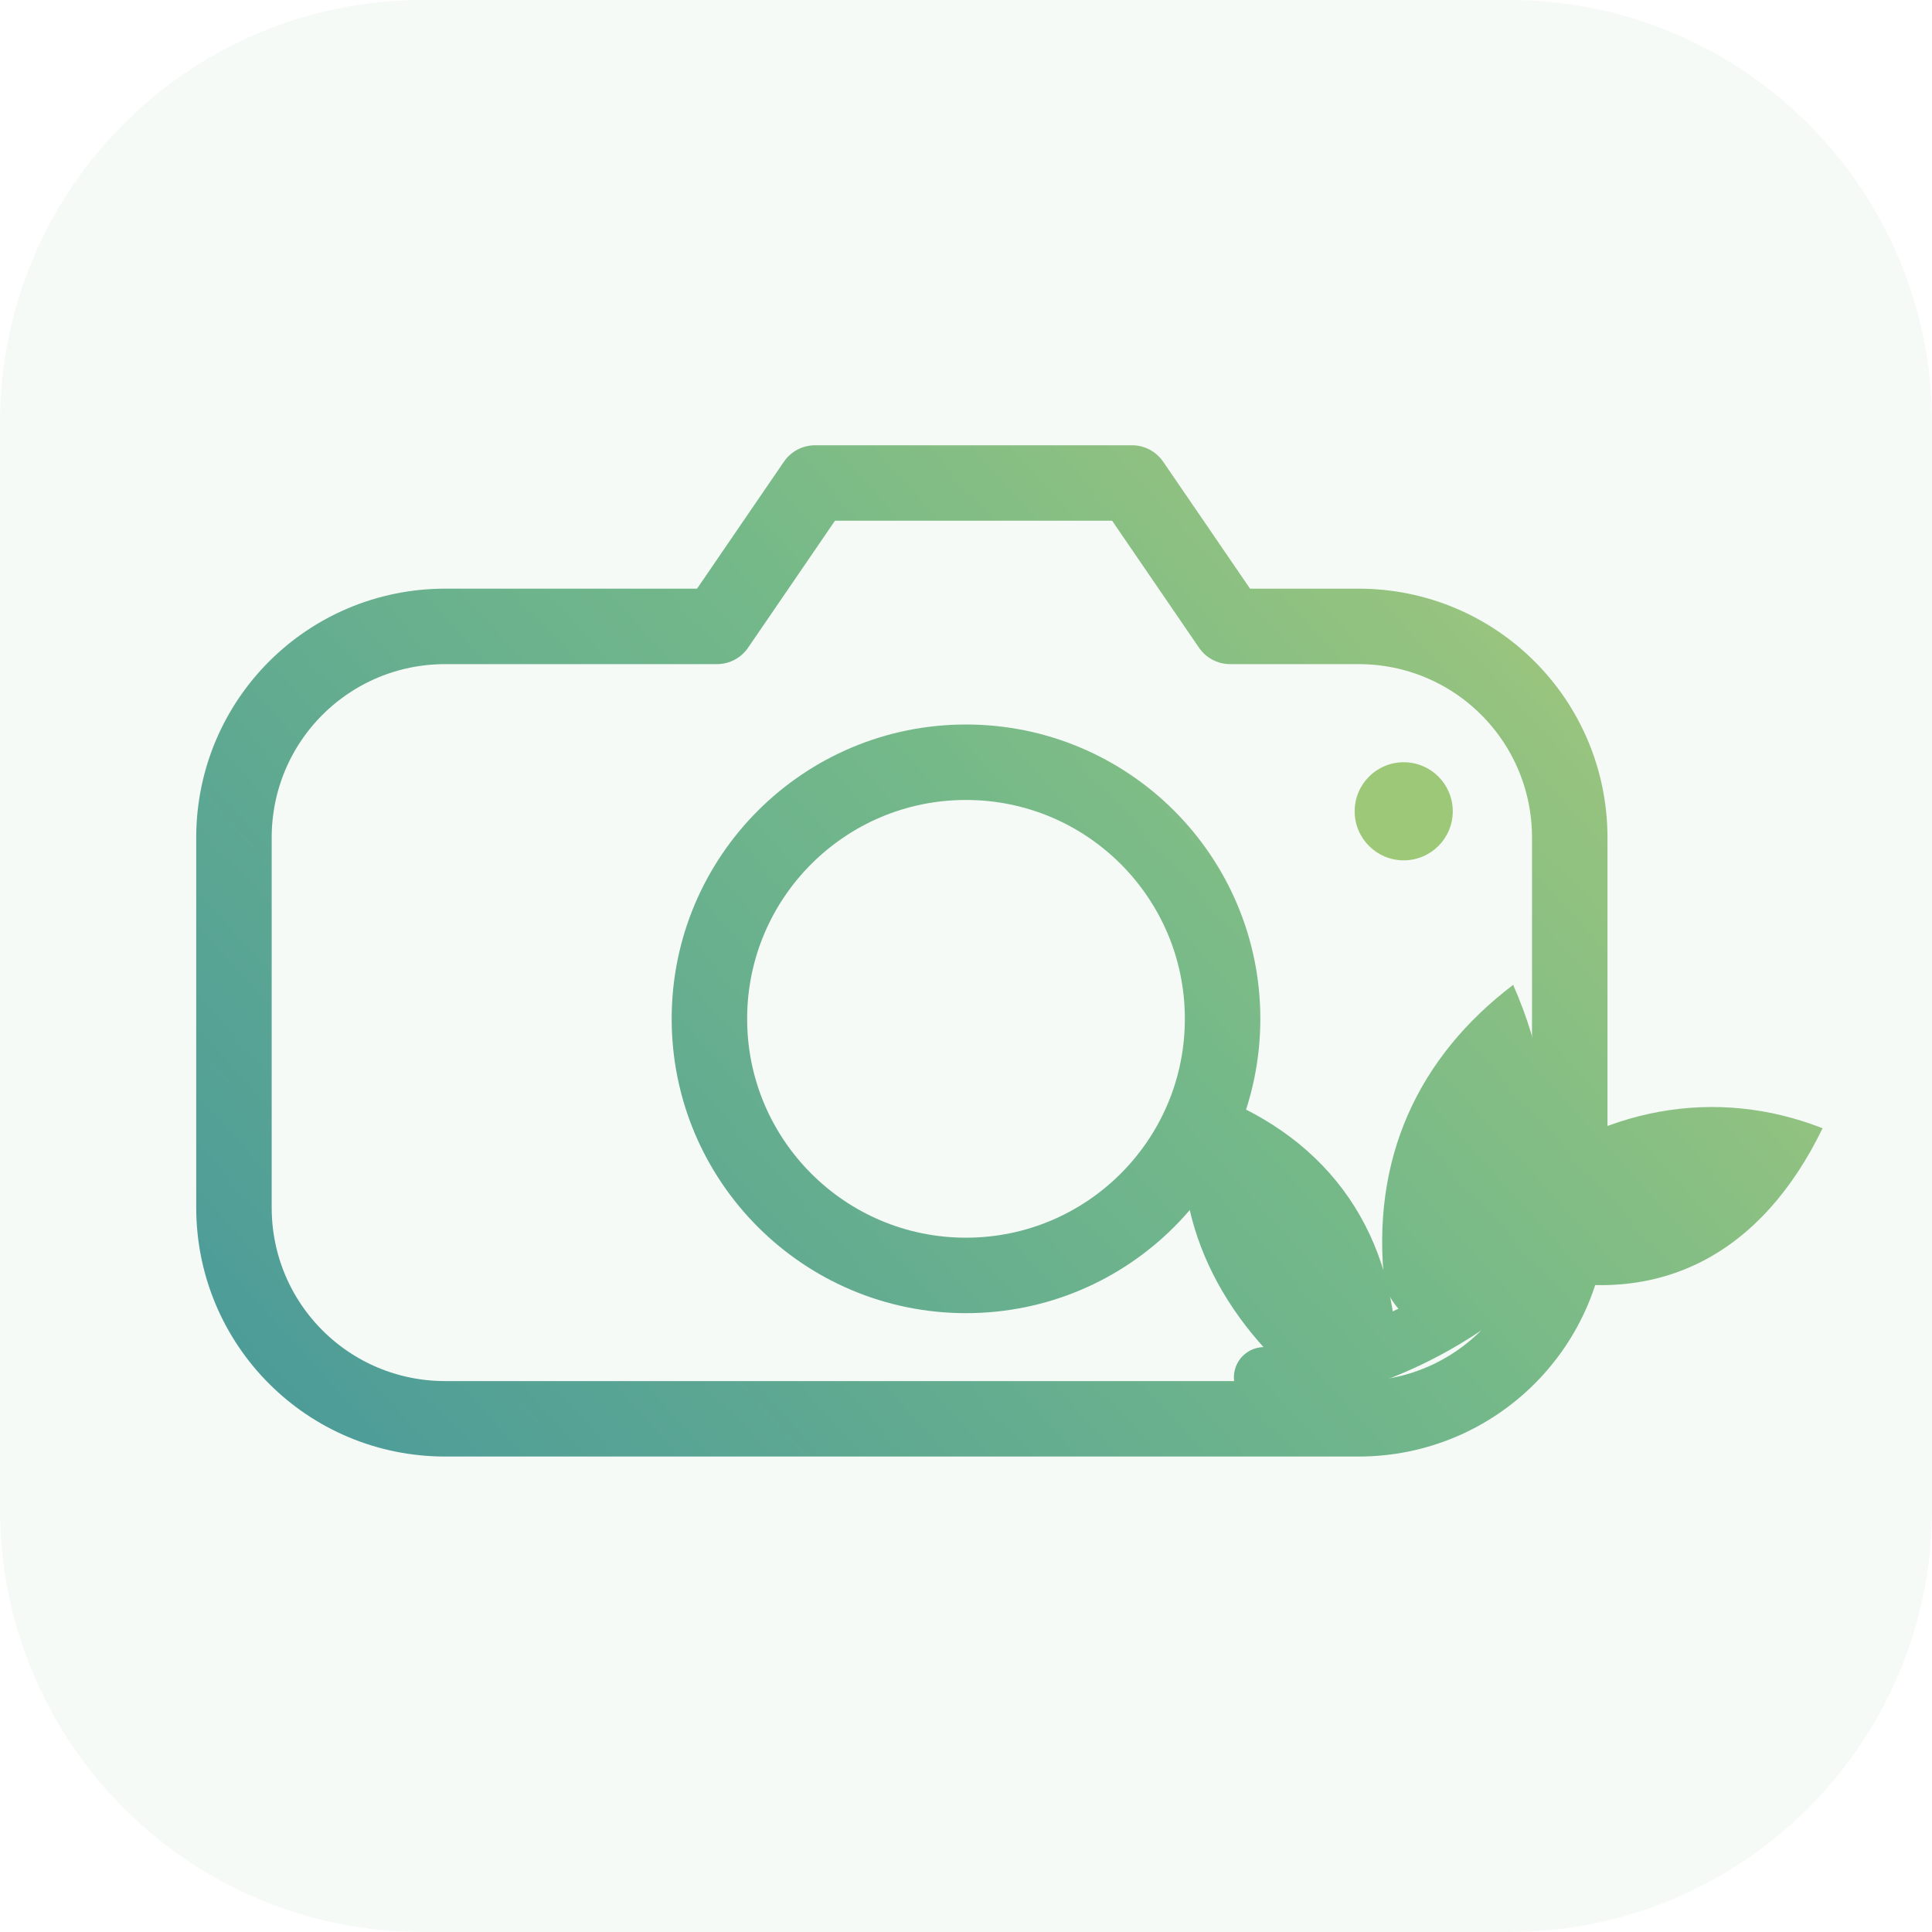
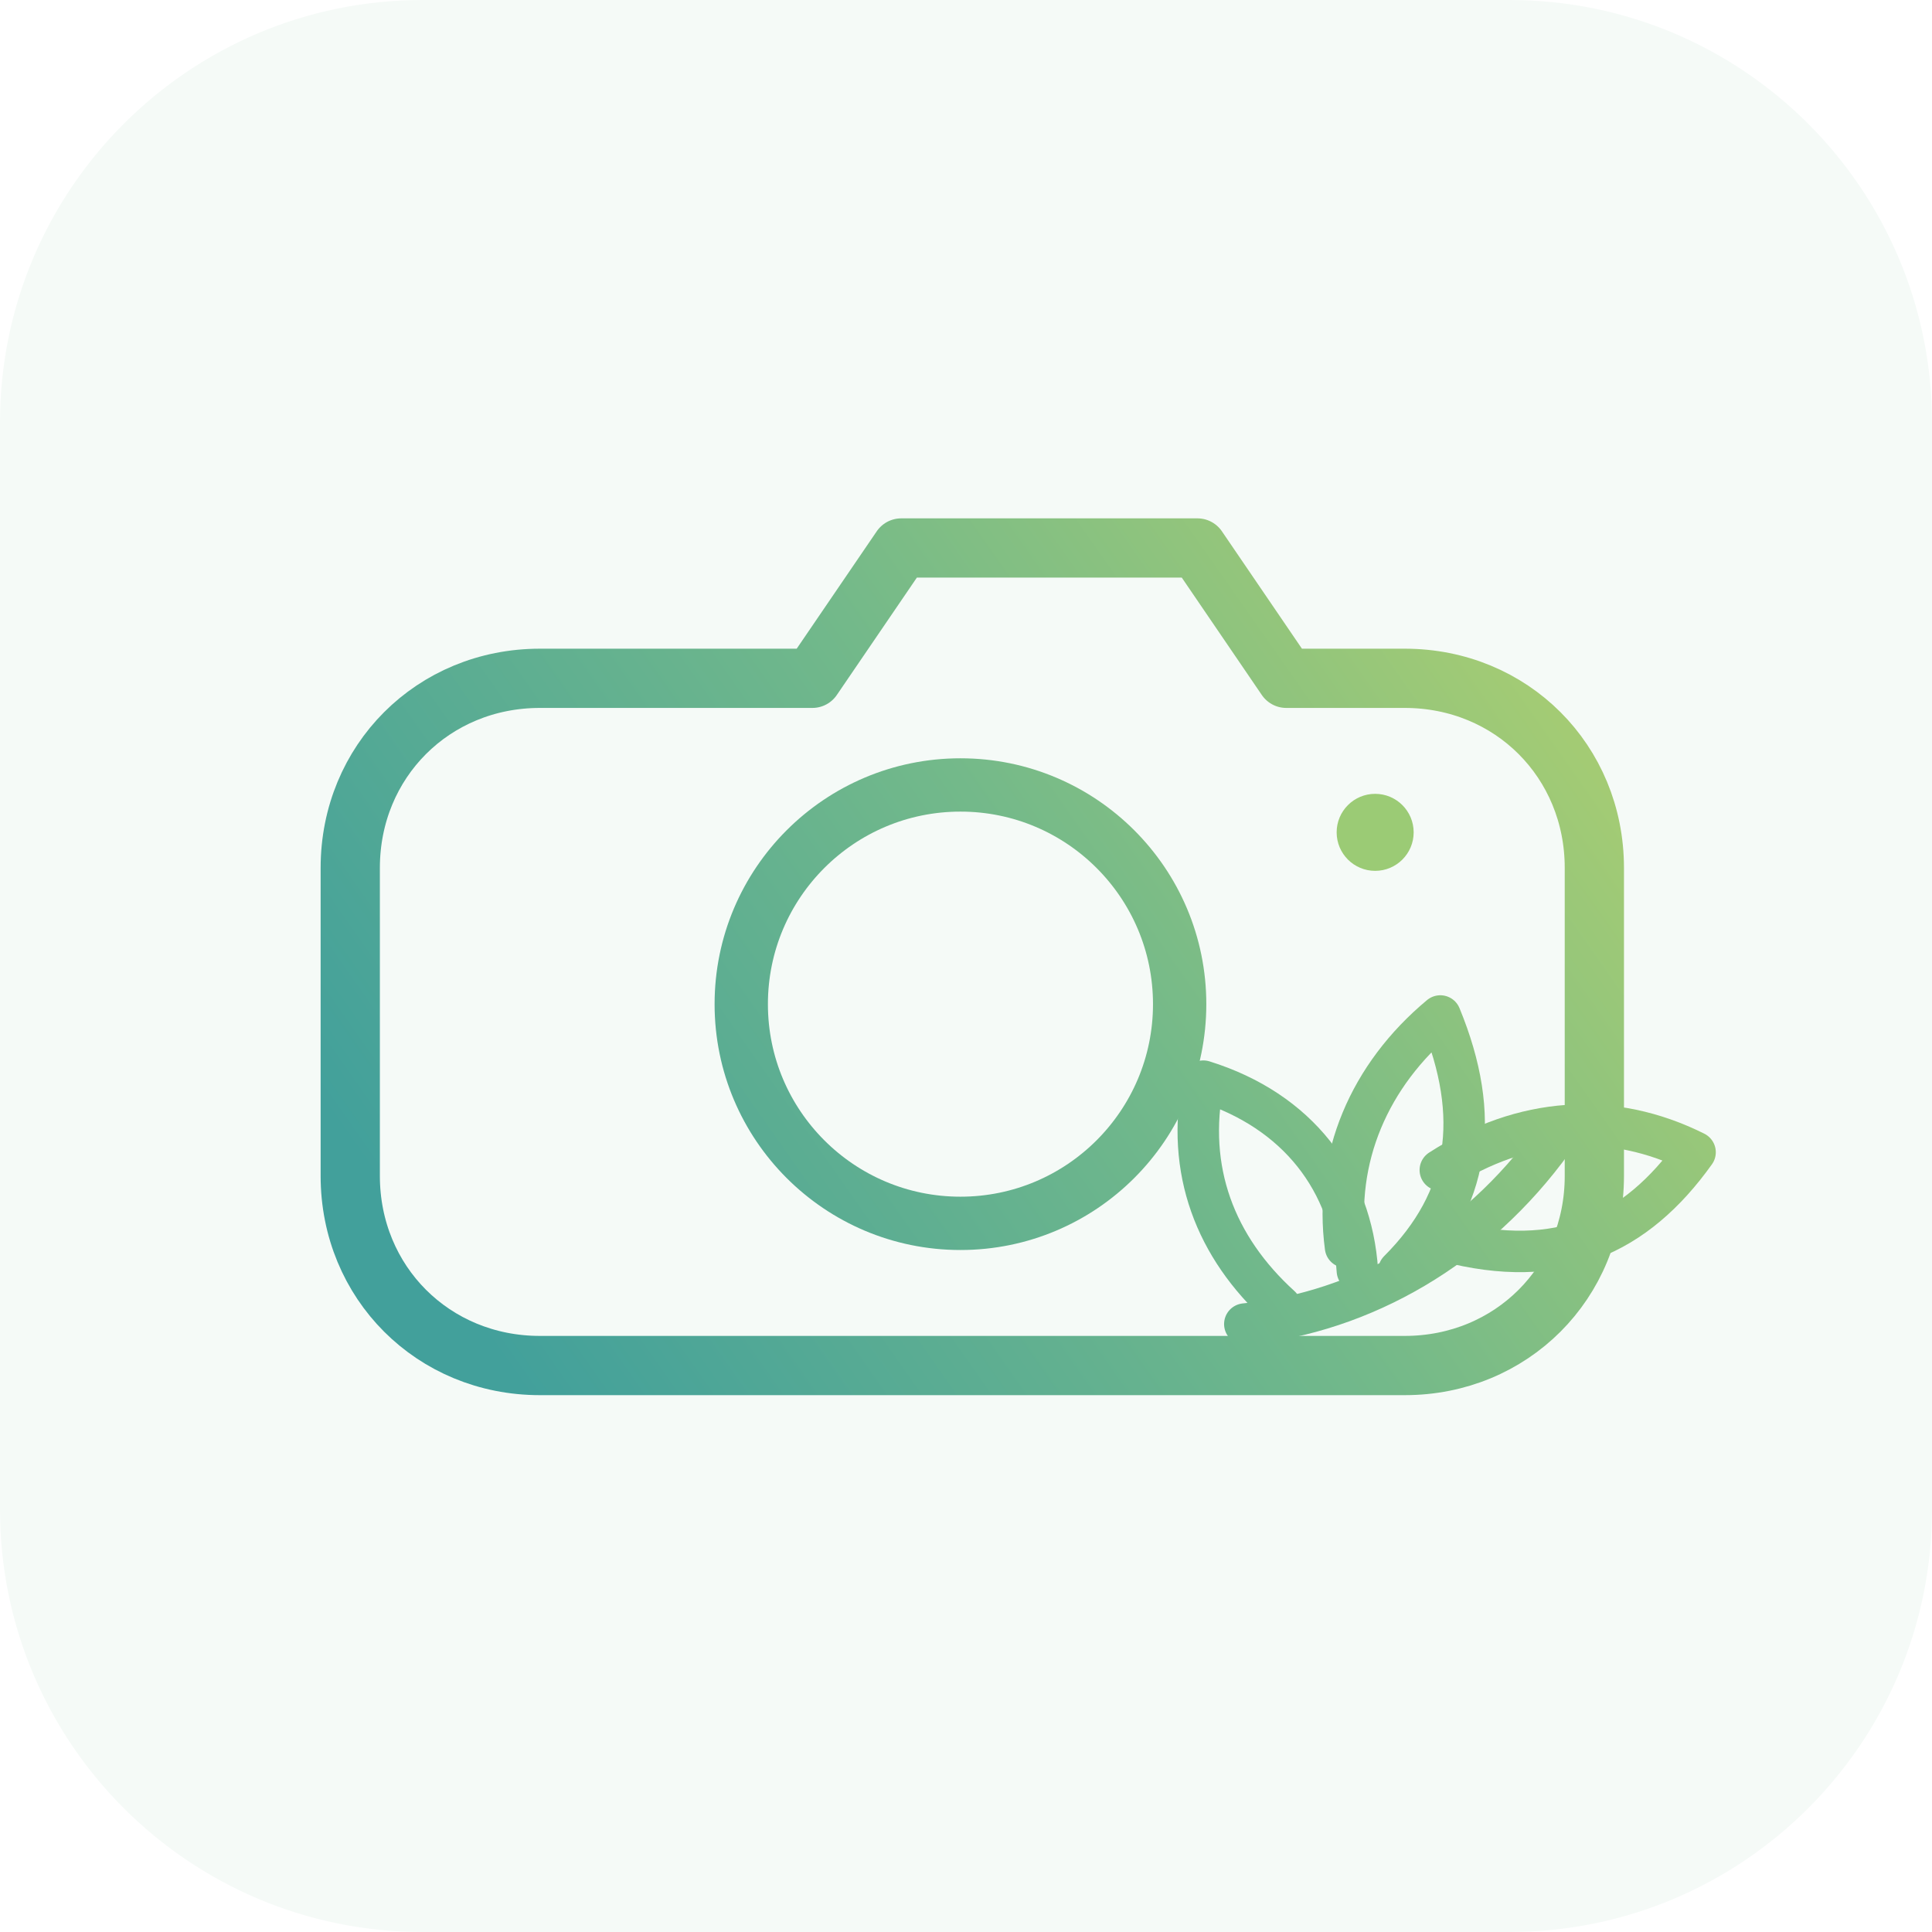
<svg xmlns="http://www.w3.org/2000/svg" viewBox="0 0 512 512">
-   <defs>
-     <linearGradient id="g" x1="90" y1="400" x2="420" y2="100" gradientUnits="userSpaceOnUse">
-       <stop offset="0" stop-color="#4C9B99" />
-       <stop offset=".56" stop-color="#75B989" />
-       <stop offset="1" stop-color="#A8C979" />
-     </linearGradient>
-   </defs>
  <rect width="512" height="512" rx="112" fill="#F5FAF7" />
-   <g fill="none" stroke="url(#g)" stroke-linecap="round" stroke-linejoin="round">
-     <path d="M118 166h72l26-38h84l26 38h34c31 0 56 25 56 56v98c0 31-25 56-56 56H118c-31 0-56-25-56-56v-98c0-31 25-56 56-56Z" stroke-width="20" />
-     <circle cx="256" cy="270" r="68" stroke-width="20" />
-     <circle cx="372" cy="215" r="13" fill="#9CC878" stroke="none" />
-     <path d="M335 365c34-3 65-22 86-51" stroke-width="16" />
-   </g>
-   <g fill="url(#g)">
-     <path d="M367 341c-4-34 9-61 34-80 15 34 10 64-16 87-7 6-14 2-18-7Z" />
-     <path d="M398 315c26-22 57-27 85-16-16 33-43 48-78 39-8-2-12-13-7-23Z" />
-     <path d="M344 366c-24-21-35-48-29-78 33 10 53 34 55 68 1 10-16 19-26 10Z" />
+   <g transform="translate(52 73) scale(1.57)">
+     <defs>
+       <linearGradient id="g" x1="42" y1="170" x2="220" y2="45" gradientUnits="userSpaceOnUse">
+         <stop offset="0" stop-color="#42A09B" />
+         <stop offset=".55" stop-color="#73B98A" />
+         <stop offset="1" stop-color="#A8CD72" />
+       </linearGradient>
+     </defs>
+     <g fill="none" stroke="url(#g)" stroke-linecap="round" stroke-linejoin="round">
+       <path d="M58 68h46l15-22h50l15 22h20c18 0 32 14 32 32v52c0 18-14 32-32 32H58c-18 0-32-14-32-32v-52c0-18 14-32 32-32Z" stroke-width="10" />
+       <circle cx="129" cy="123" r="37" stroke-width="9" />
+       <circle cx="199" cy="94" r="6.5" fill="#9BCB75" stroke="none" />
+       <path d="M177 177c20-2 39-13 52-31" stroke-width="7" />
+       <path d="M194 164c-2-15 4-29 16-39 7 17 5 31-7 43" stroke-width="7" />
+       <path d="M210 151c14-9 29-10 43-3-10 14-23 20-42 15" stroke-width="7" />
+       <path d="M183 174c-11-10-16-23-13-38 16 5 25 17 26 32" stroke-width="7" />
+     </g>
  </g>
</svg>
